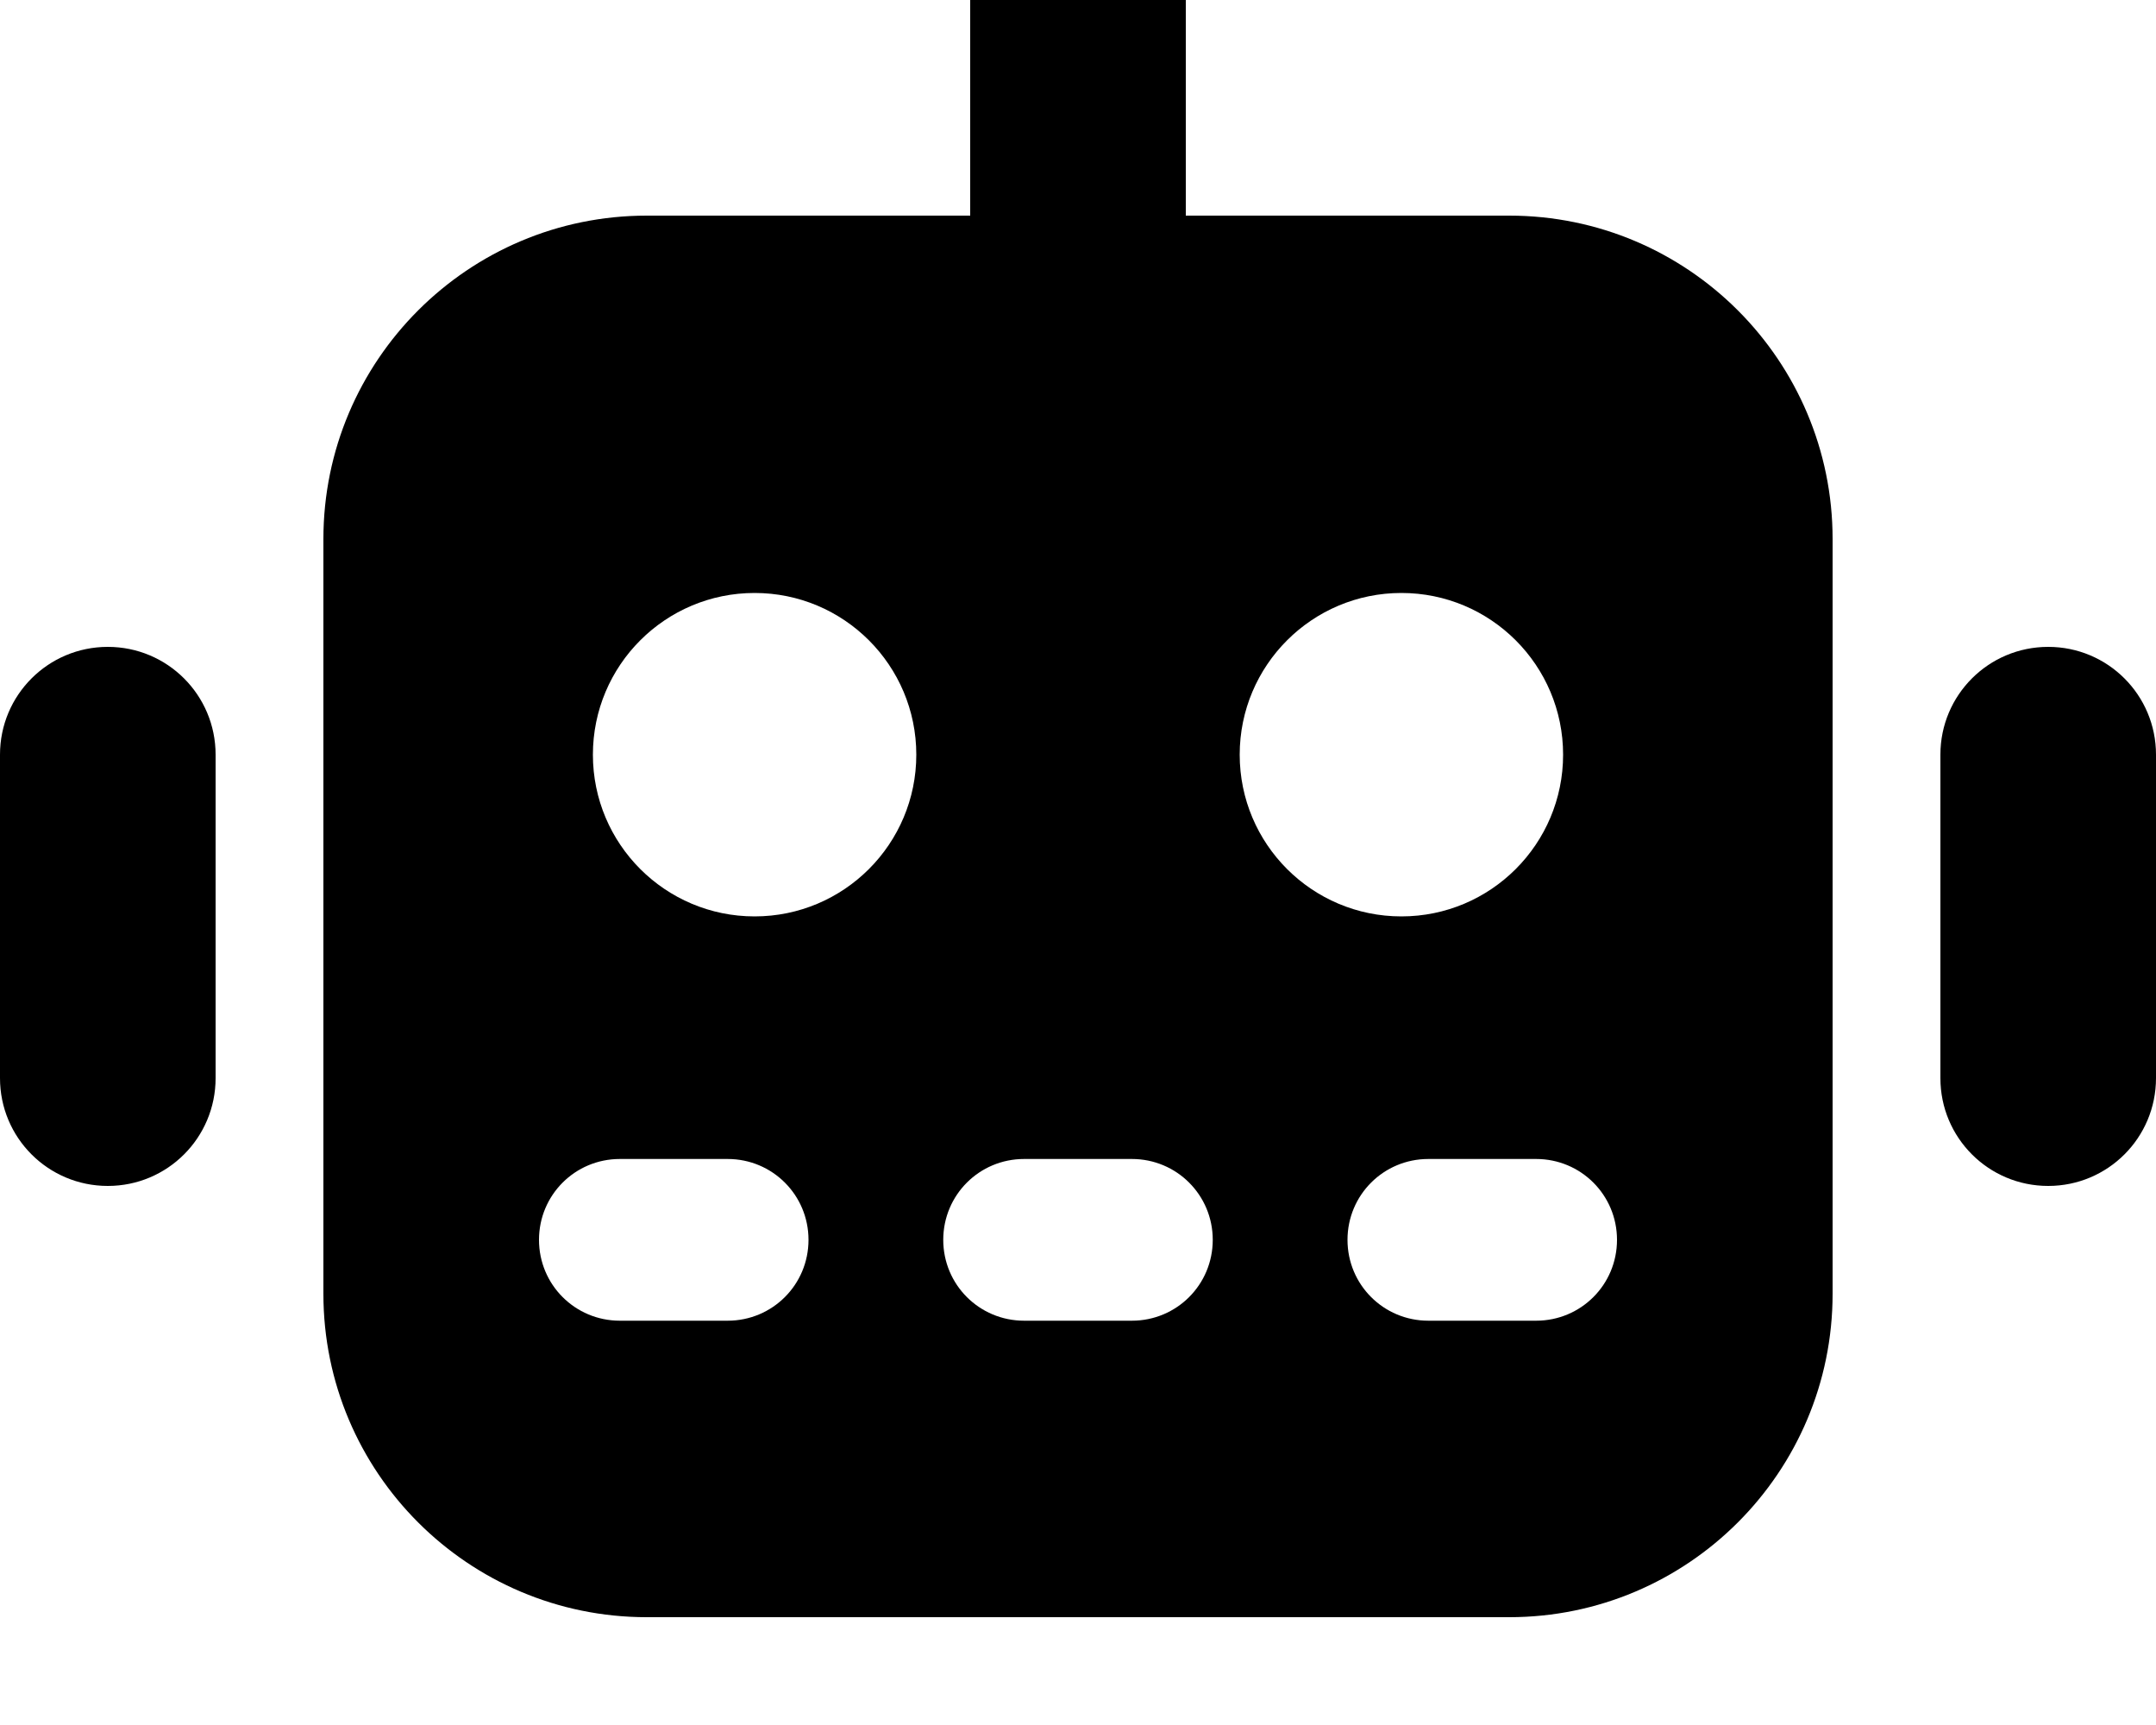
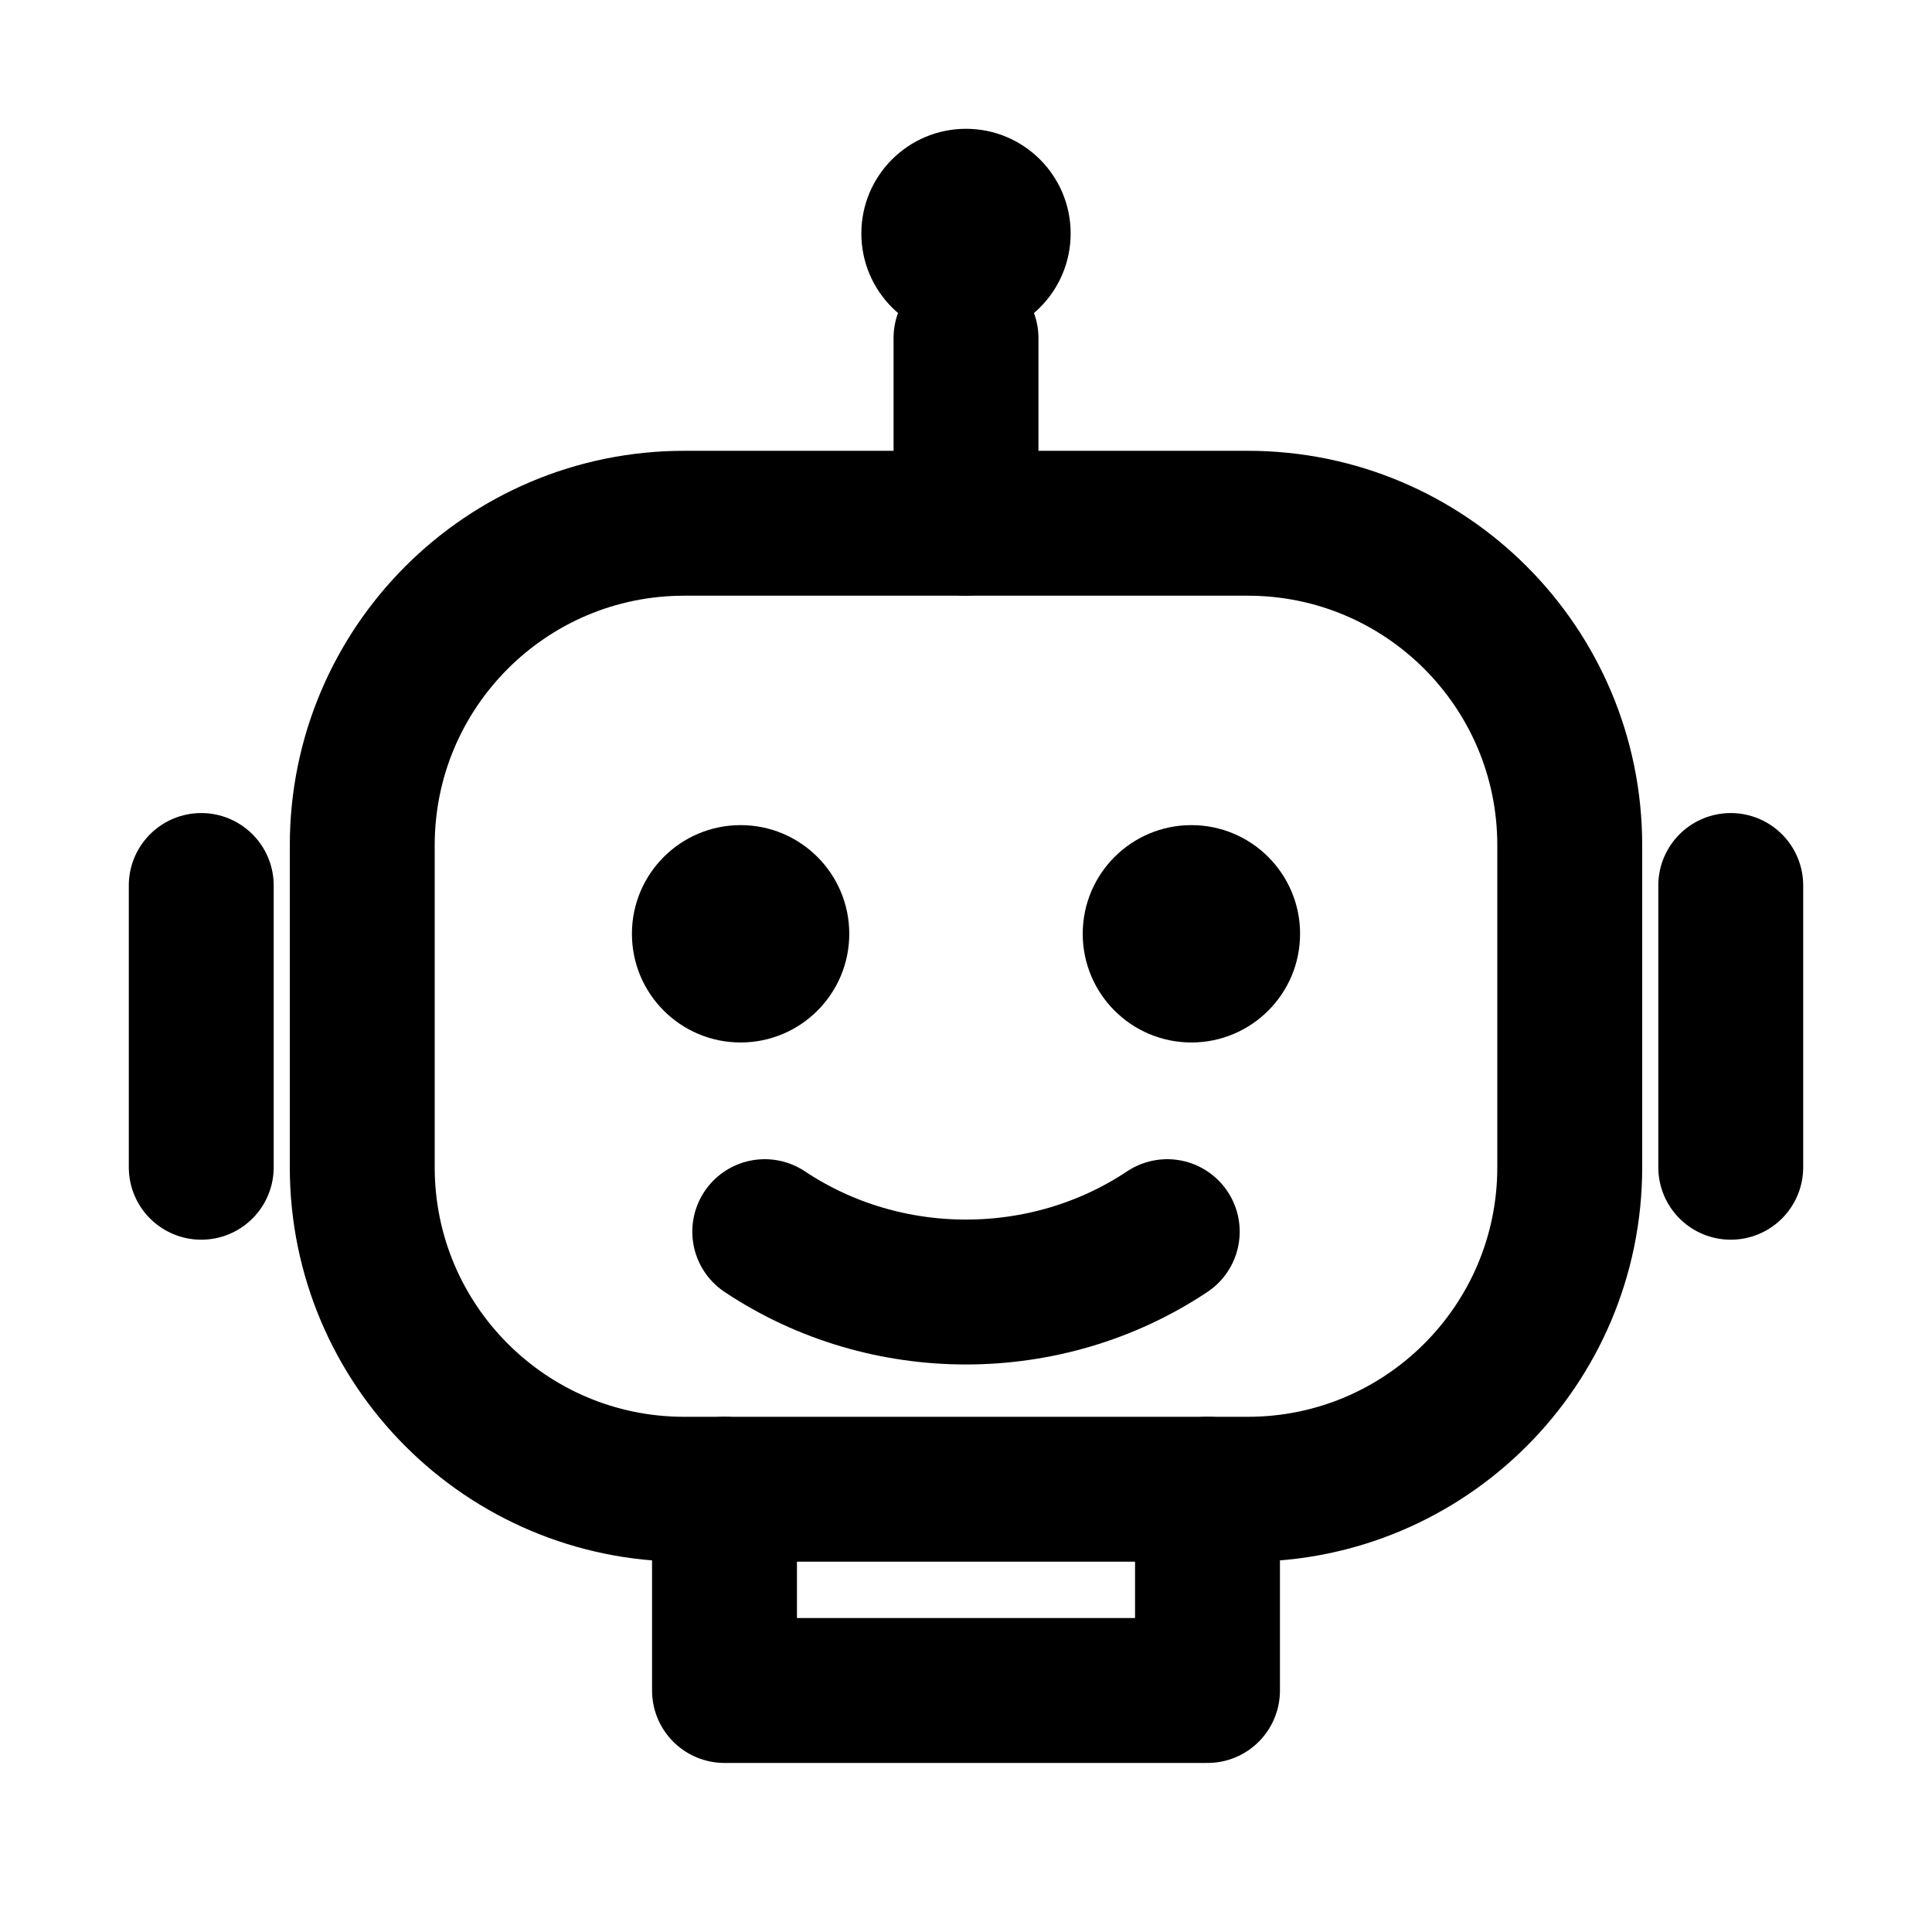
- <svg class="icon" viewBox="0 0 640 512" aria-hidden="true" focusable="false">
-   <path fill="currentColor" d="M352 0c0-17.7-14.3-32-32-32S288-17.7 288 0l0 64-96 0c-53 0-96 43-96 96l0 224c0 53 43 96 96 96l256 0c53 0 96-43 96-96l0-224c0-53-43-96-96-96l-96 0 0-64zM160 368c0-13.3 10.7-24 24-24l32 0c13.3 0 24 10.7 24 24s-10.7 24-24 24l-32 0c-13.3 0-24-10.7-24-24zm120 0c0-13.3 10.7-24 24-24l32 0c13.3 0 24 10.7 24 24s-10.7 24-24 24l-32 0c-13.3 0-24-10.7-24-24zm120 0c0-13.3 10.7-24 24-24l32 0c13.3 0 24 10.7 24 24s-10.7 24-24 24l-32 0c-13.3 0-24-10.7-24-24zM224 176a48 48 0 1 1 0 96 48 48 0 1 1 0-96zm144 48a48 48 0 1 1 96 0 48 48 0 1 1 -96 0zM64 224c0-17.7-14.3-32-32-32S0 206.3 0 224l0 96c0 17.7 14.3 32 32 32s32-14.3 32-32l0-96zm544-32c-17.7 0-32 14.3-32 32l0 96c0 17.7 14.3 32 32 32s32-14.3 32-32l0-96c0-17.7-14.3-32-32-32z" />
+ <svg class="icon icon-robot" viewBox="0 0 24 24" aria-hidden="true" focusable="false" fill="none" stroke="currentColor" stroke-width="1.8" stroke-linecap="round" stroke-linejoin="round">
+   <circle cx="12" cy="2.9" r="1.3" fill="currentColor" stroke="none" />
+   <path d="M12 4.2v2.3" />
+   <rect x="4.5" y="6.5" width="15" height="12" rx="4" />
+   <path d="M2.5 11v3.5M21.5 11v3.5" />
+   <circle cx="9.2" cy="11.6" r="1.35" fill="currentColor" stroke="none" />
+   <circle cx="14.8" cy="11.6" r="1.35" fill="currentColor" stroke="none" />
+   <path d="M9.5 15.3c1.5 1 3.5 1 5 0" />
+   <path d="M9 18.5v2.5h6v-2.5" />
</svg>
